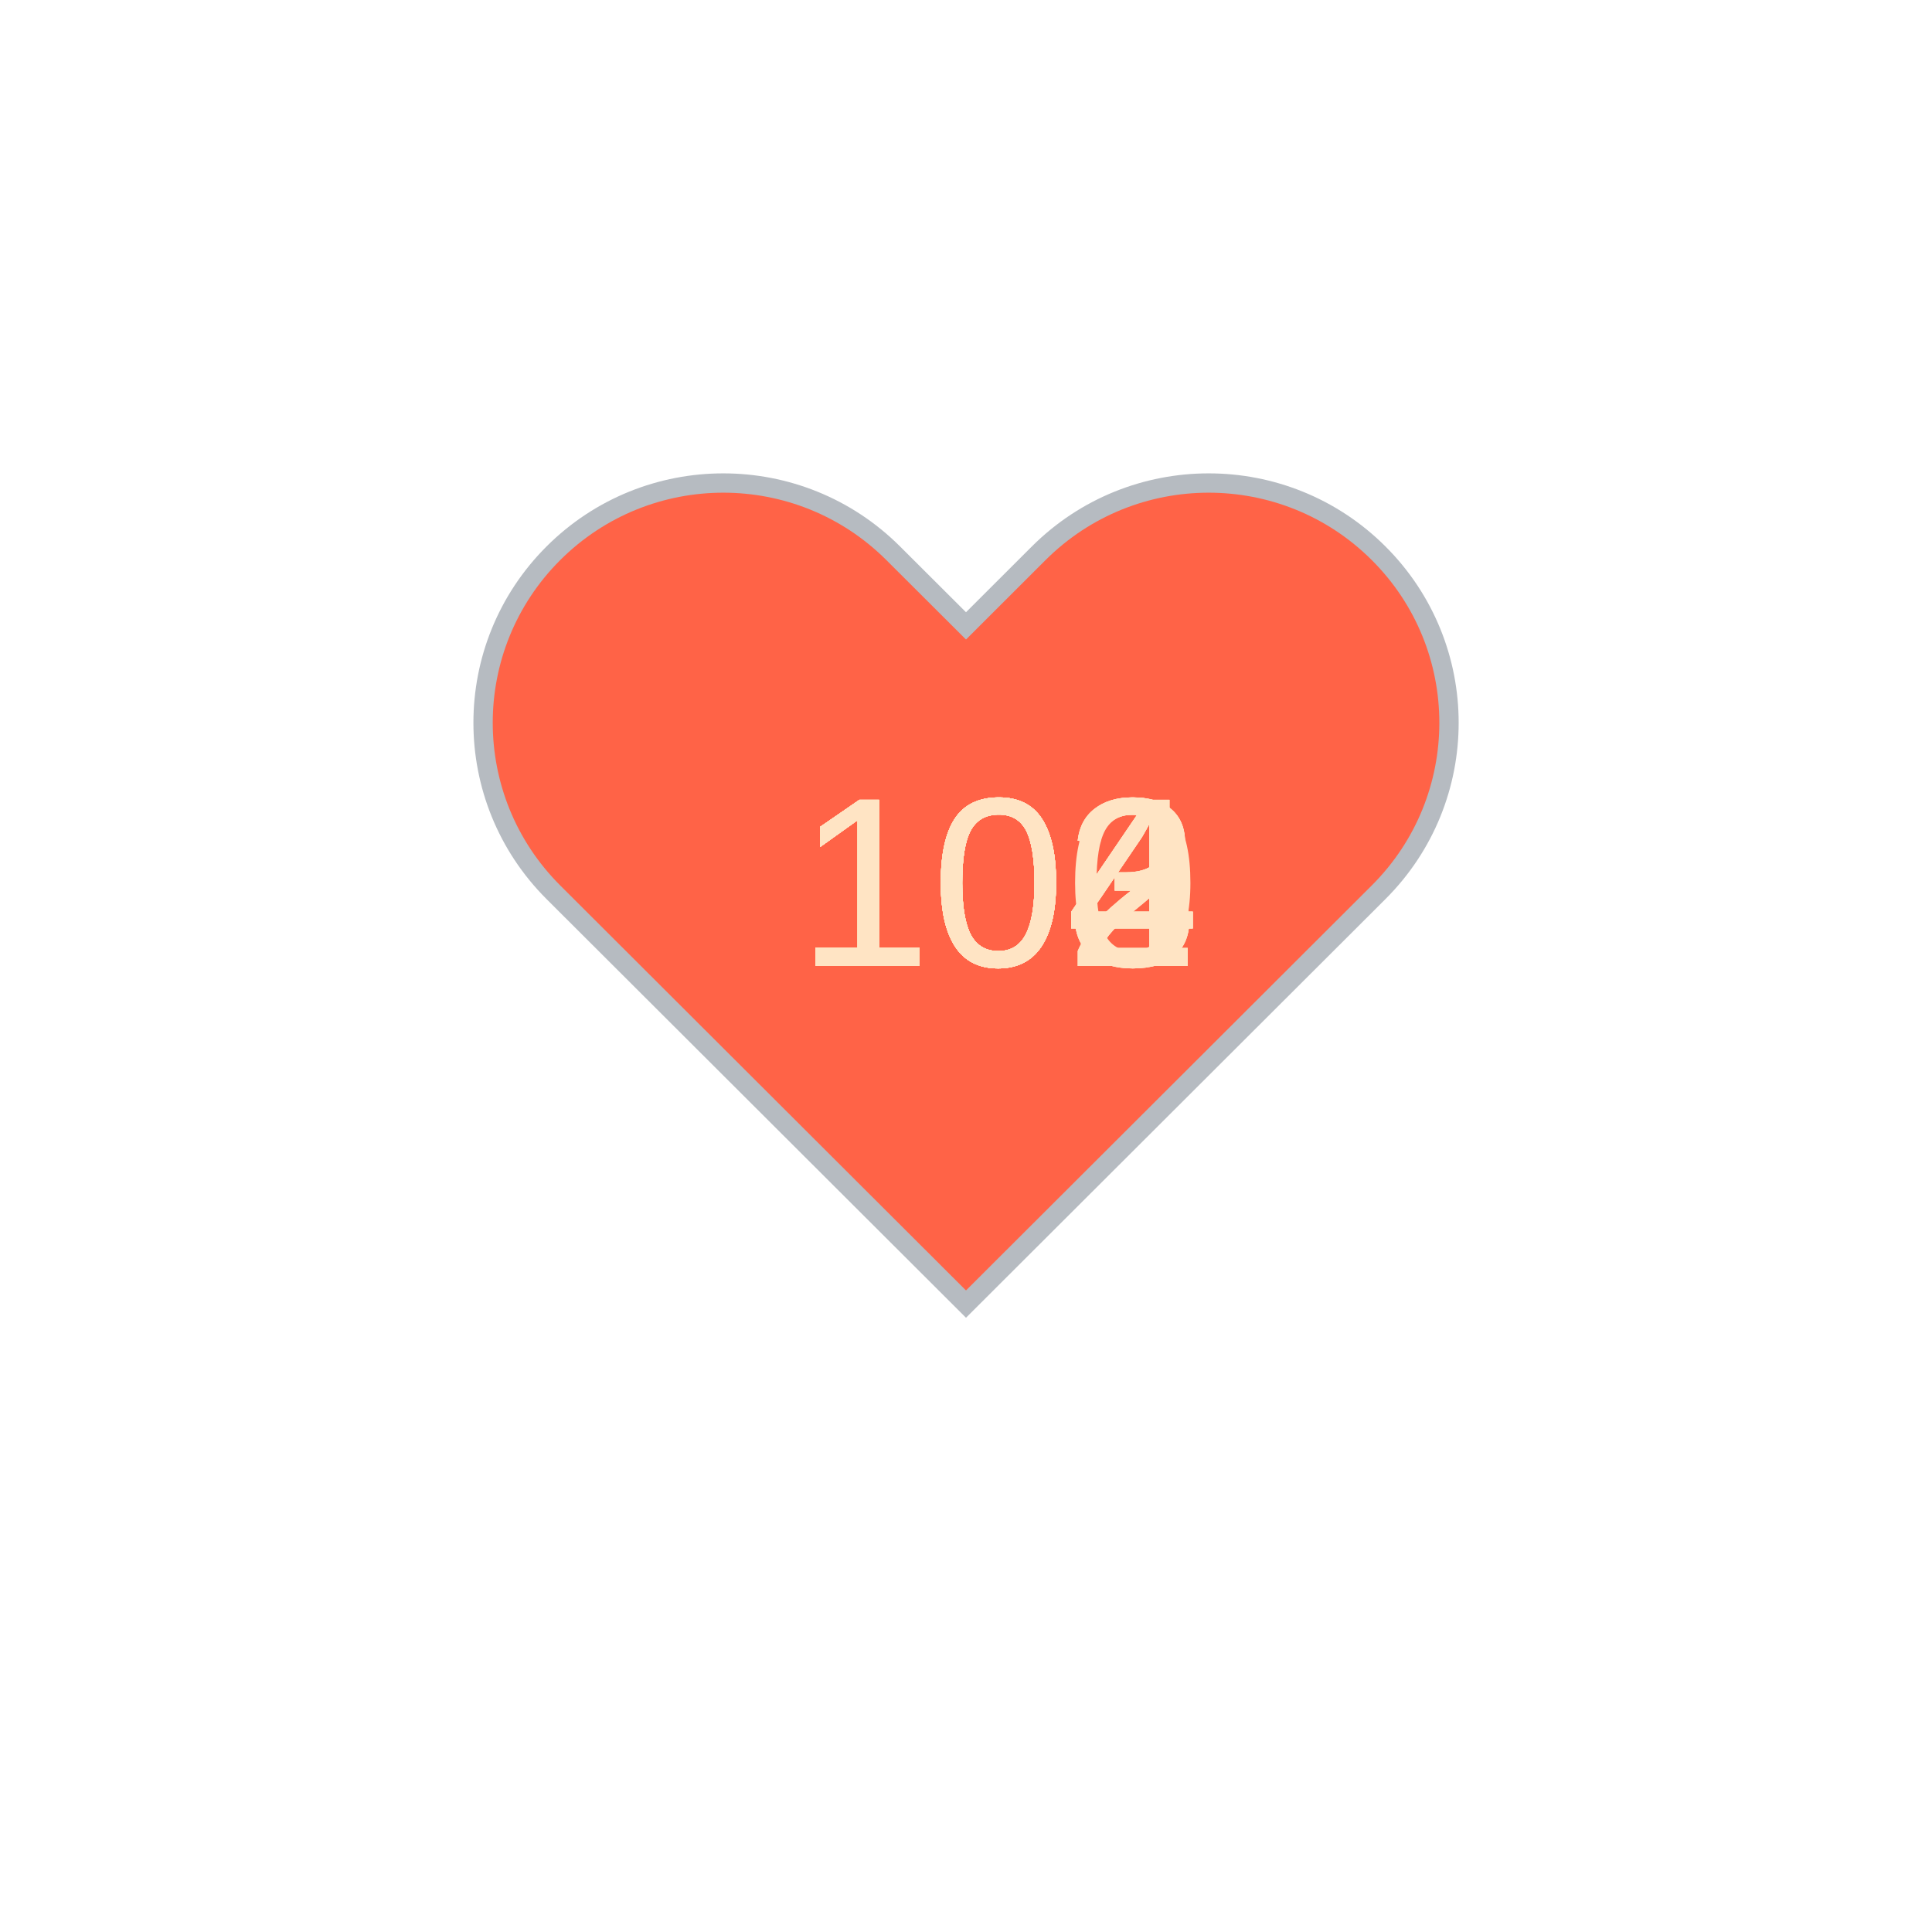
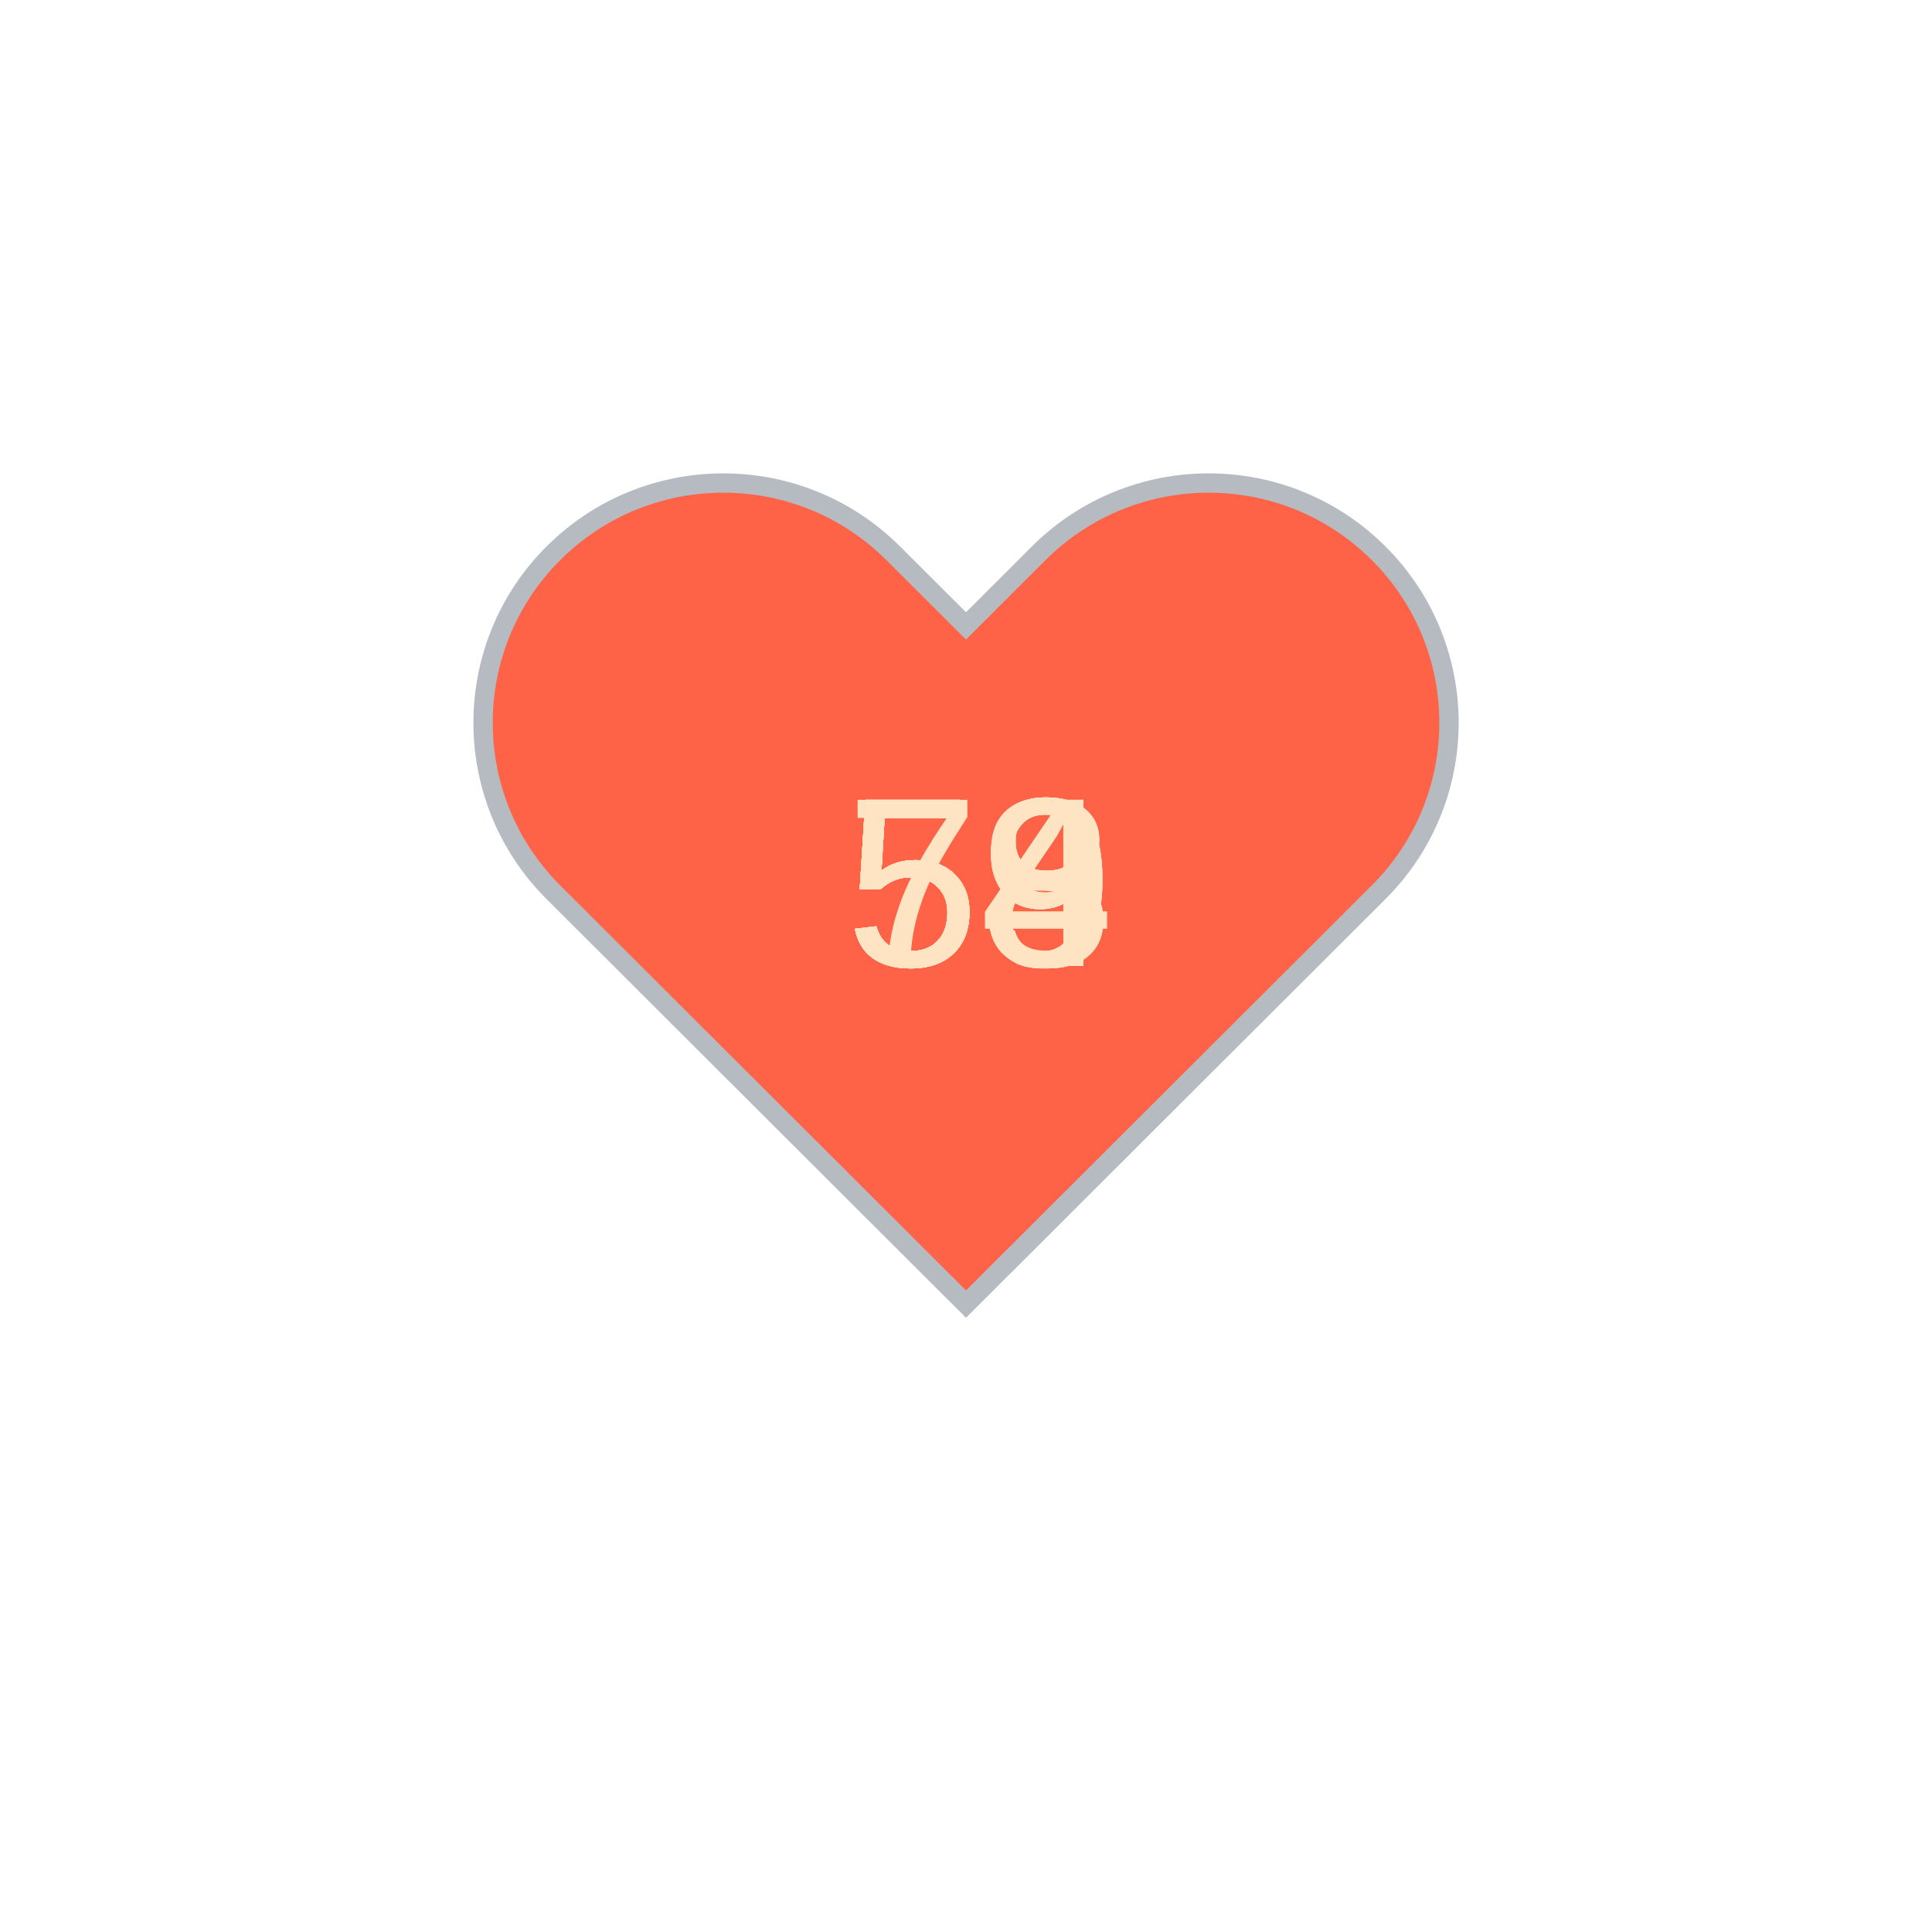
<svg xmlns="http://www.w3.org/2000/svg" baseProfile="full" height="150" version="1.1" viewBox="0,0,200,200" width="150">
  <defs />
  <g transform="translate(100 100)">
    <path d="M92.71,7.27L92.71,7.27c-9.71-9.69-25.46-9.69-35.18,0L50,14.79l-7.54-7.52C32.75-2.42,17-2.42,7.29,7.27v0 c-9.71,9.69-9.71,25.41,0,35.1L50,85l42.71-42.63C102.43,32.68,102.43,16.96,92.71,7.27z" fill="tomato" stroke="#B6BBC1" stroke-width="2" transform="translate(-50 -50)" />
    <animateTransform additive="sum" attributeName="transform" dur="1.2s" repeatCount="indefinite" type="scale" values="1; 1.5; 1.25; 1.5; 1.5; 1;" />
-     <text fill="bisque" style="font-size:25px; font-family:Arial" transform="translate(-17.5 0)">100<animate attributeName="visibility" dur="12.0s" keyTimes="0;0.1;0.2;0.3;0.4;0.5;0.6;0.7;0.8;0.9;1.0" repeatCount="indefinite" values="visible;hidden;hidden;hidden;hidden;hidden;hidden;hidden;hidden;hidden;hidden" />
+     <text fill="bisque" style="font-size:25px; font-family:Arial" transform="translate(-12.5 0)">53<animate attributeName="visibility" dur="12.0s" keyTimes="0;0.1;0.2;0.3;0.4;0.5;0.6;0.7;0.8;0.9;1.0" repeatCount="indefinite" values="visible;hidden;hidden;hidden;hidden;hidden;hidden;hidden;hidden;hidden;hidden" />
    </text>
-     <text fill="bisque" style="font-size:25px; font-family:Arial" transform="translate(-17.5 0)">104<animate attributeName="visibility" dur="12.0s" keyTimes="0;0.1;0.2;0.3;0.4;0.5;0.6;0.7;0.8;0.9;1.0" repeatCount="indefinite" values="hidden;visible;hidden;hidden;hidden;hidden;hidden;hidden;hidden;hidden;hidden" />
+     <text fill="bisque" style="font-size:25px; font-family:Arial" transform="translate(-12.5 0)">59<animate attributeName="visibility" dur="12.0s" keyTimes="0;0.1;0.2;0.3;0.4;0.5;0.6;0.7;0.8;0.9;1.0" repeatCount="indefinite" values="hidden;visible;hidden;hidden;hidden;hidden;hidden;hidden;hidden;hidden;hidden" />
    </text>
-     <text fill="bisque" style="font-size:25px; font-family:Arial" transform="translate(-17.5 0)">104<animate attributeName="visibility" dur="12.0s" keyTimes="0;0.1;0.2;0.3;0.4;0.5;0.6;0.7;0.8;0.9;1.0" repeatCount="indefinite" values="hidden;hidden;visible;hidden;hidden;hidden;hidden;hidden;hidden;hidden;hidden" />
+     <text fill="bisque" style="font-size:25px; font-family:Arial" transform="translate(-12.5 0)">58<animate attributeName="visibility" dur="12.0s" keyTimes="0;0.1;0.2;0.3;0.4;0.5;0.6;0.7;0.8;0.9;1.0" repeatCount="indefinite" values="hidden;hidden;visible;hidden;hidden;hidden;hidden;hidden;hidden;hidden;hidden" />
    </text>
-     <text fill="bisque" style="font-size:25px; font-family:Arial" transform="translate(-17.5 0)">104<animate attributeName="visibility" dur="12.0s" keyTimes="0;0.1;0.2;0.3;0.4;0.5;0.6;0.7;0.8;0.9;1.0" repeatCount="indefinite" values="hidden;hidden;hidden;visible;hidden;hidden;hidden;hidden;hidden;hidden;hidden" />
+     <text fill="bisque" style="font-size:25px; font-family:Arial" transform="translate(-12.5 0)">54<animate attributeName="visibility" dur="12.0s" keyTimes="0;0.1;0.2;0.3;0.4;0.5;0.6;0.7;0.8;0.9;1.0" repeatCount="indefinite" values="hidden;hidden;hidden;visible;hidden;hidden;hidden;hidden;hidden;hidden;hidden" />
    </text>
-     <text fill="bisque" style="font-size:25px; font-family:Arial" transform="translate(-17.5 0)">104<animate attributeName="visibility" dur="12.0s" keyTimes="0;0.1;0.2;0.3;0.4;0.5;0.6;0.7;0.8;0.9;1.0" repeatCount="indefinite" values="hidden;hidden;hidden;hidden;visible;hidden;hidden;hidden;hidden;hidden;hidden" />
+     <text fill="bisque" style="font-size:25px; font-family:Arial" transform="translate(-12.5 0)">59<animate attributeName="visibility" dur="12.0s" keyTimes="0;0.1;0.2;0.3;0.4;0.5;0.6;0.7;0.8;0.9;1.0" repeatCount="indefinite" values="hidden;hidden;hidden;hidden;visible;hidden;hidden;hidden;hidden;hidden;hidden" />
    </text>
-     <text fill="bisque" style="font-size:25px; font-family:Arial" transform="translate(-17.5 0)">102<animate attributeName="visibility" dur="12.0s" keyTimes="0;0.1;0.2;0.3;0.4;0.5;0.6;0.7;0.8;0.9;1.0" repeatCount="indefinite" values="hidden;hidden;hidden;hidden;hidden;visible;hidden;hidden;hidden;hidden;hidden" />
+     <text fill="bisque" style="font-size:25px; font-family:Arial" transform="translate(-12.5 0)">58<animate attributeName="visibility" dur="12.0s" keyTimes="0;0.1;0.2;0.3;0.4;0.5;0.6;0.7;0.8;0.9;1.0" repeatCount="indefinite" values="hidden;hidden;hidden;hidden;hidden;visible;hidden;hidden;hidden;hidden;hidden" />
    </text>
-     <text fill="bisque" style="font-size:25px; font-family:Arial" transform="translate(-17.5 0)">102<animate attributeName="visibility" dur="12.0s" keyTimes="0;0.1;0.2;0.3;0.4;0.5;0.6;0.7;0.8;0.9;1.0" repeatCount="indefinite" values="hidden;hidden;hidden;hidden;hidden;hidden;visible;hidden;hidden;hidden;hidden" />
+     <text fill="bisque" style="font-size:25px; font-family:Arial" transform="translate(-12.5 0)">54<animate attributeName="visibility" dur="12.0s" keyTimes="0;0.1;0.2;0.3;0.4;0.5;0.6;0.7;0.8;0.9;1.0" repeatCount="indefinite" values="hidden;hidden;hidden;hidden;hidden;hidden;visible;hidden;hidden;hidden;hidden" />
    </text>
-     <text fill="bisque" style="font-size:25px; font-family:Arial" transform="translate(-17.5 0)">103<animate attributeName="visibility" dur="12.0s" keyTimes="0;0.1;0.2;0.3;0.4;0.5;0.6;0.7;0.8;0.9;1.0" repeatCount="indefinite" values="hidden;hidden;hidden;hidden;hidden;hidden;hidden;visible;hidden;hidden;hidden" />
+     <text fill="bisque" style="font-size:25px; font-family:Arial" transform="translate(-12.5 0)">59<animate attributeName="visibility" dur="12.0s" keyTimes="0;0.1;0.2;0.3;0.4;0.5;0.6;0.7;0.8;0.9;1.0" repeatCount="indefinite" values="hidden;hidden;hidden;hidden;hidden;hidden;hidden;visible;hidden;hidden;hidden" />
    </text>
-     <text fill="bisque" style="font-size:25px; font-family:Arial" transform="translate(-17.5 0)">103<animate attributeName="visibility" dur="12.0s" keyTimes="0;0.1;0.2;0.3;0.4;0.5;0.6;0.7;0.8;0.9;1.0" repeatCount="indefinite" values="hidden;hidden;hidden;hidden;hidden;hidden;hidden;hidden;visible;hidden;hidden" />
+     <text fill="bisque" style="font-size:25px; font-family:Arial" transform="translate(-12.5 0)">58<animate attributeName="visibility" dur="12.0s" keyTimes="0;0.1;0.2;0.3;0.4;0.5;0.6;0.7;0.8;0.9;1.0" repeatCount="indefinite" values="hidden;hidden;hidden;hidden;hidden;hidden;hidden;hidden;visible;hidden;hidden" />
    </text>
-     <text fill="bisque" style="font-size:25px; font-family:Arial" transform="translate(-17.5 0)">103<animate attributeName="visibility" dur="12.0s" keyTimes="0;0.1;0.2;0.3;0.4;0.5;0.6;0.7;0.8;0.9;1.0" repeatCount="indefinite" values="hidden;hidden;hidden;hidden;hidden;hidden;hidden;hidden;hidden;visible;hidden" />
+     <text fill="bisque" style="font-size:25px; font-family:Arial" transform="translate(-12.5 0)">74<animate attributeName="visibility" dur="12.0s" keyTimes="0;0.1;0.2;0.3;0.4;0.5;0.6;0.7;0.8;0.9;1.0" repeatCount="indefinite" values="hidden;hidden;hidden;hidden;hidden;hidden;hidden;hidden;hidden;visible;hidden" />
    </text>
  </g>
</svg>
